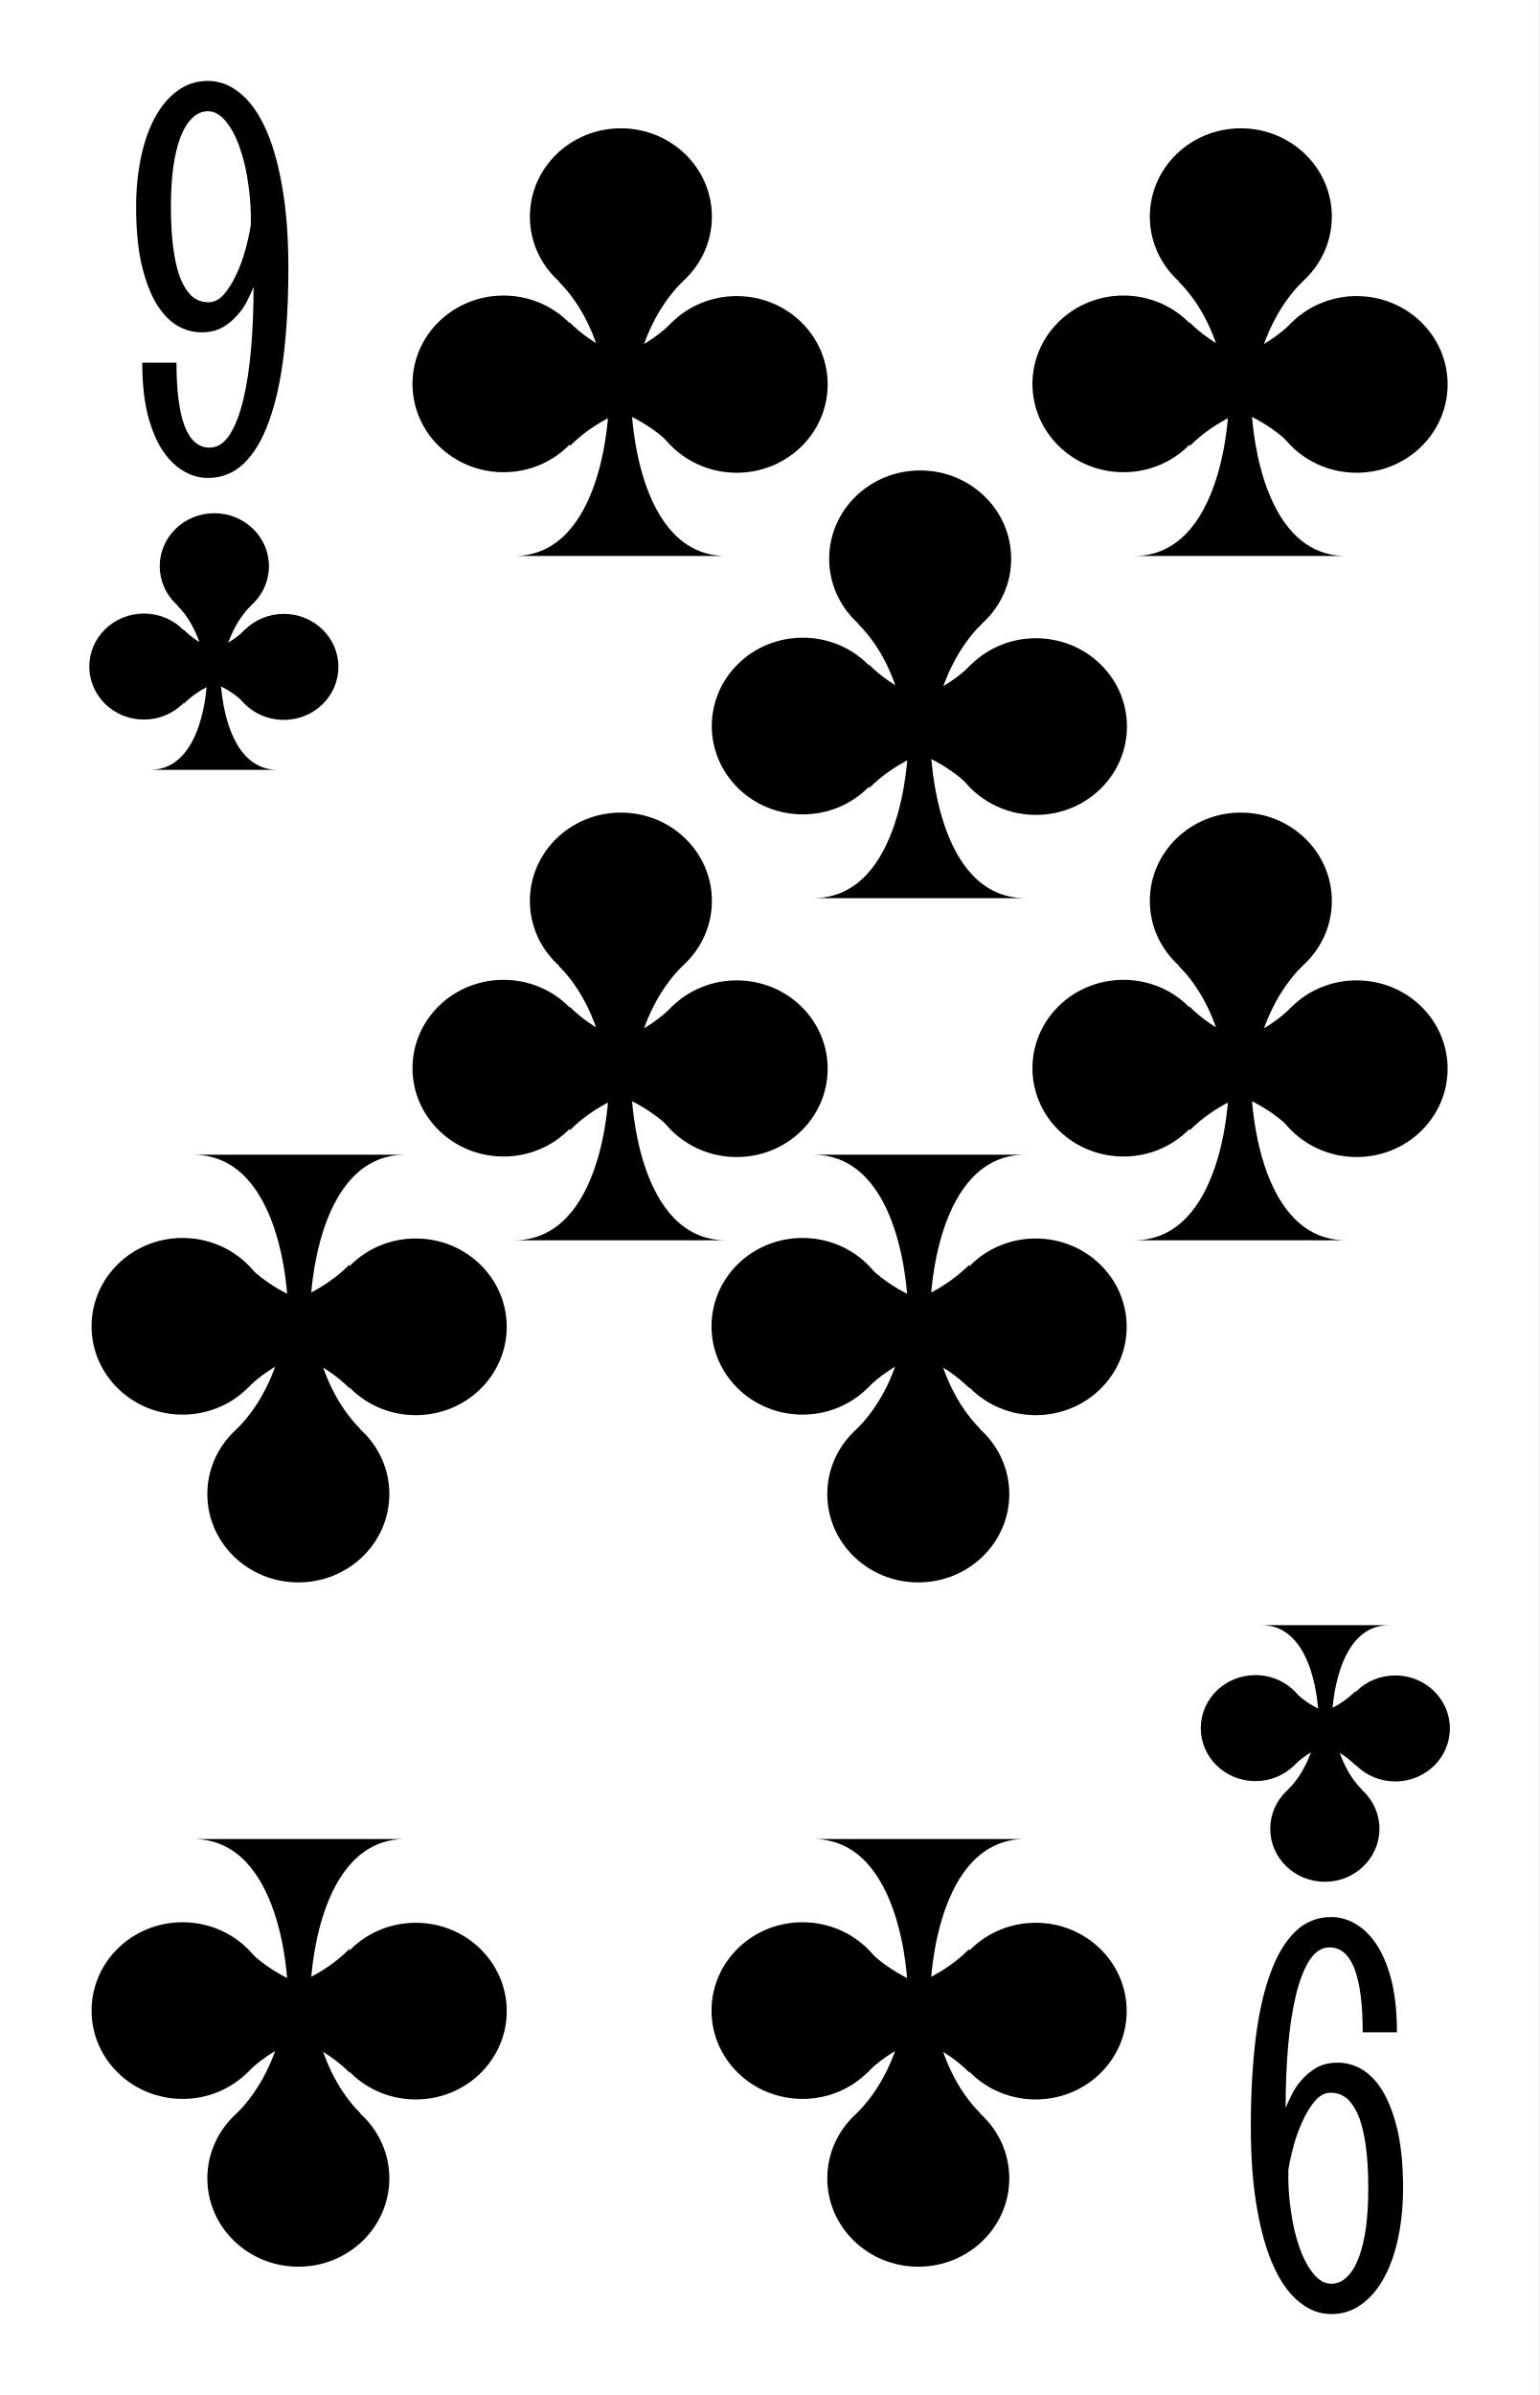
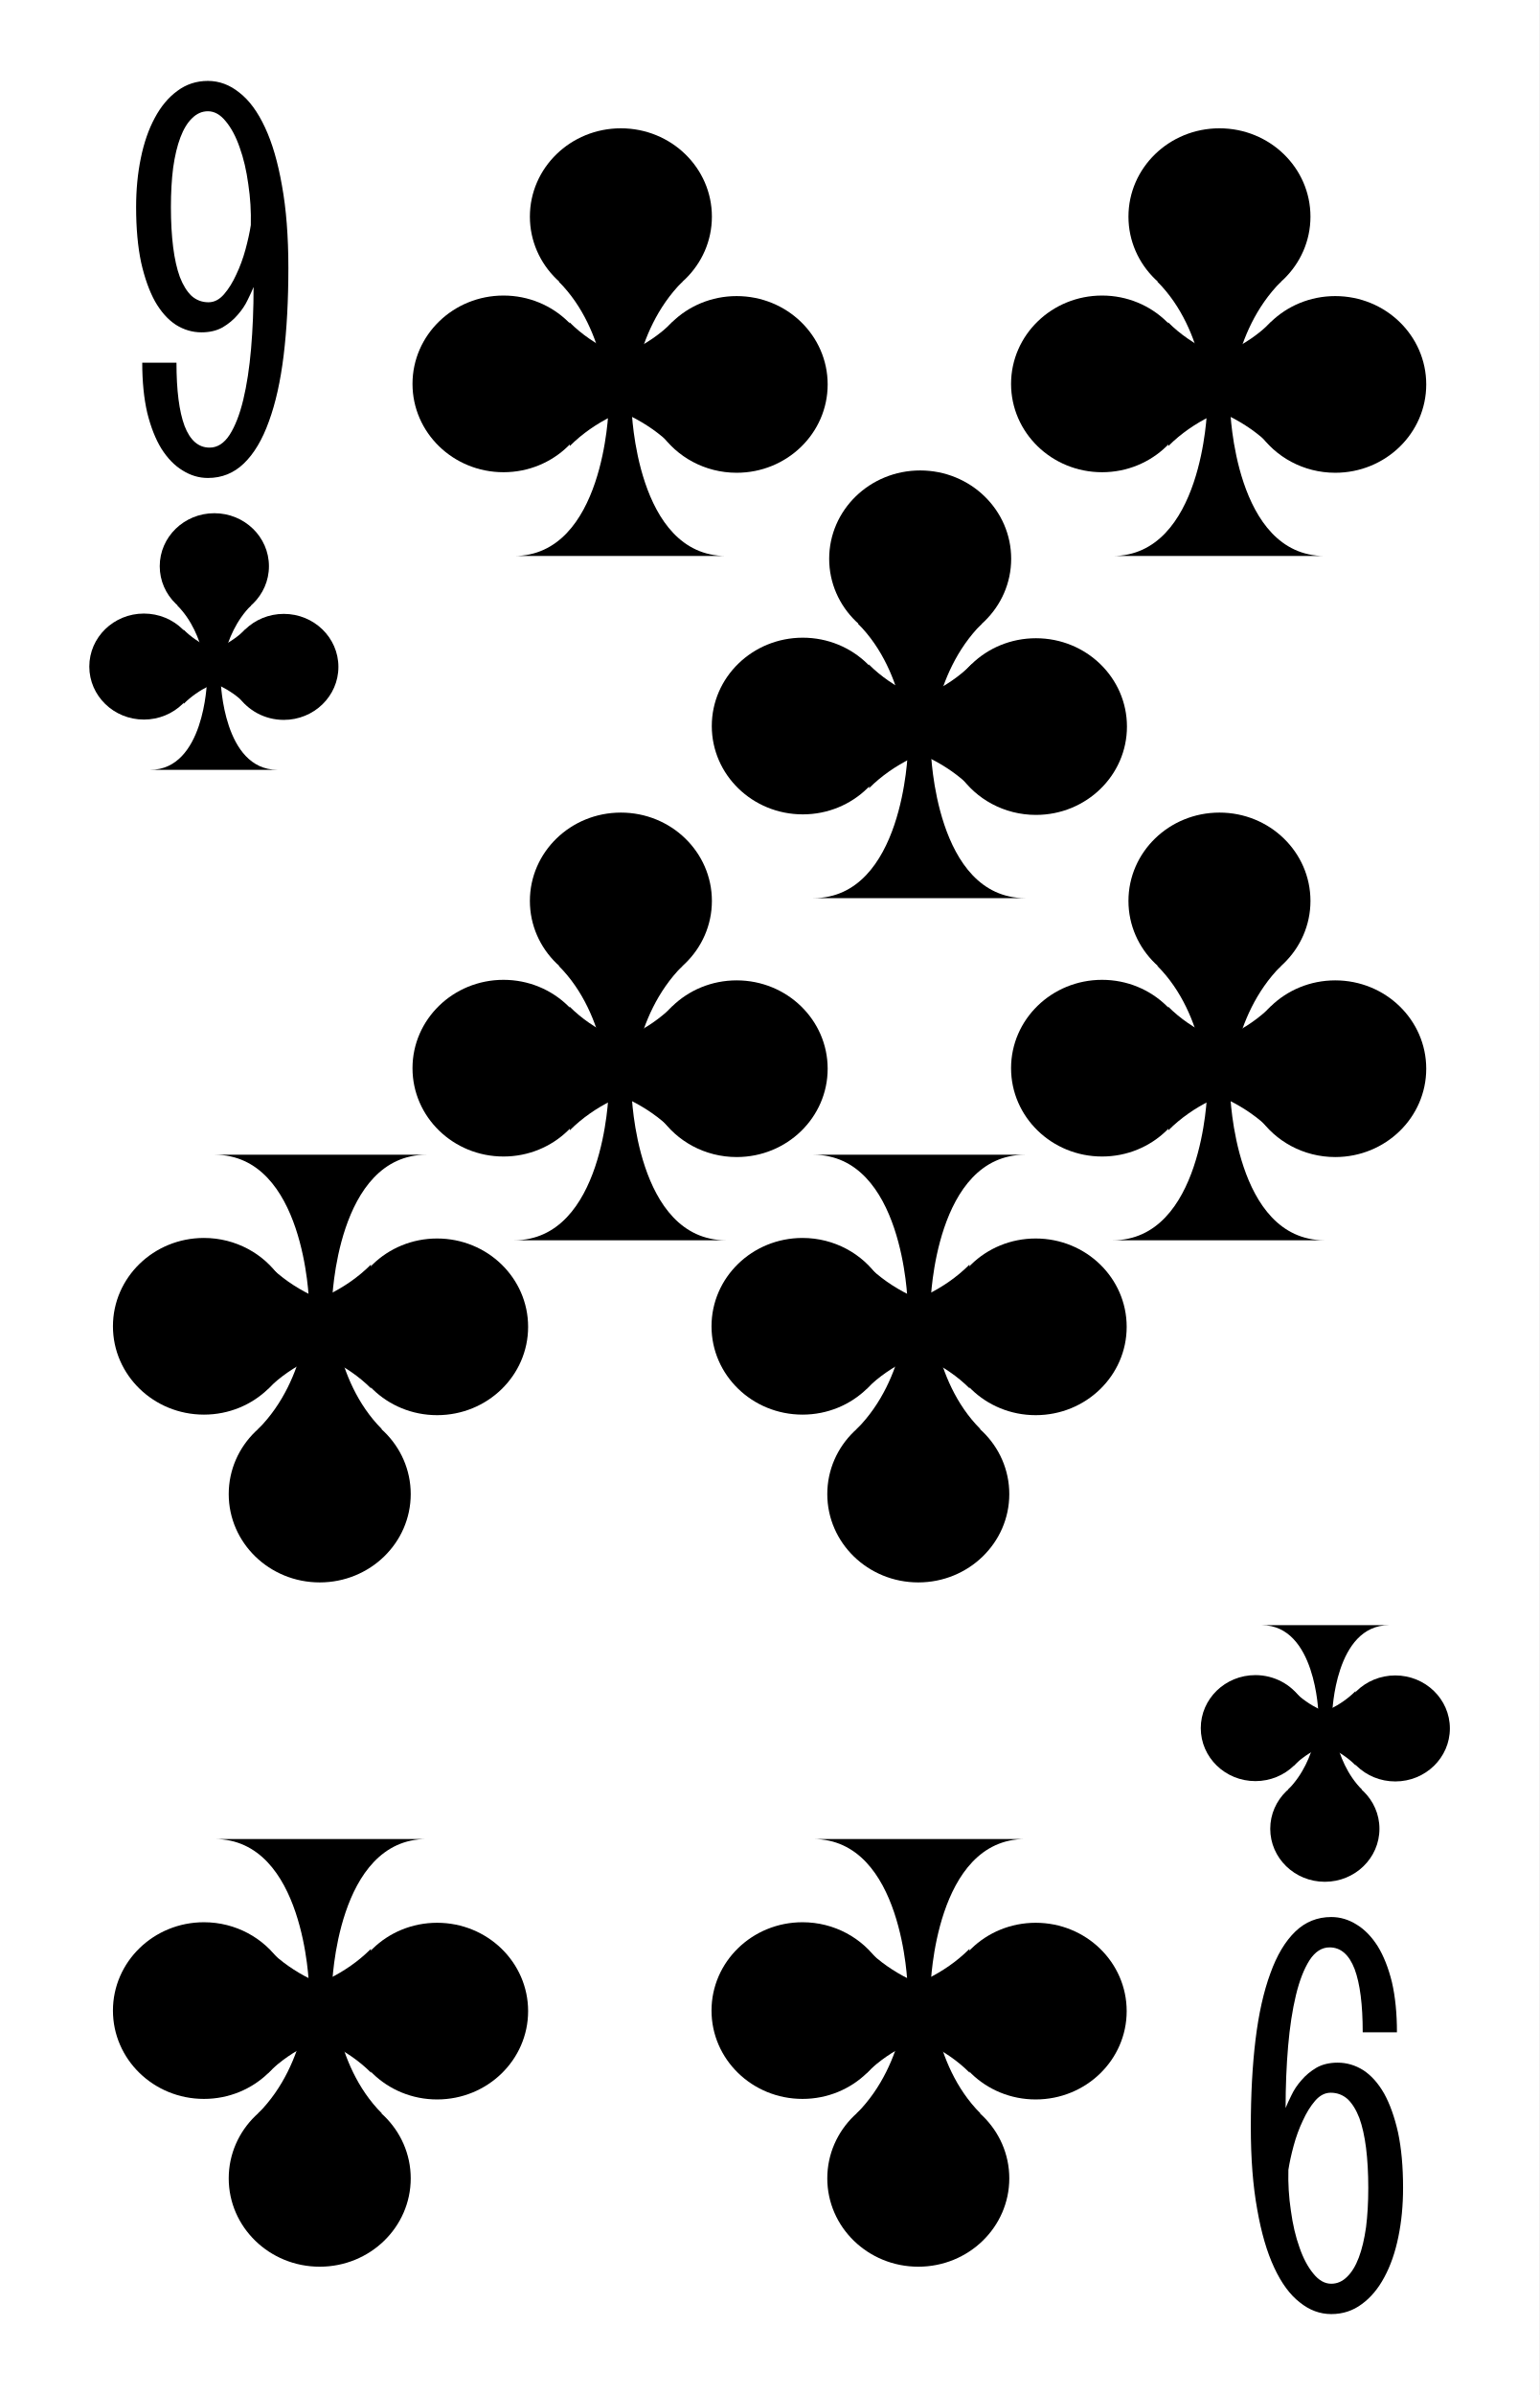
- <svg xmlns="http://www.w3.org/2000/svg" version="1.1" width="57.15mm" height="88.9mm" viewBox="0 0 57.15 88.9" id="svg24051">
-   <g transform="matrix(1,0,0,1,254.9071,65.70596)">
-     <g transform="matrix(0.264485,0,0,0.264485,-604.1042,-3.195429)" id="g16771">
+ <svg xmlns="http://www.w3.org/2000/svg" version="1.1" width="57.15mm" height="88.9mm" viewBox="0 0 57.15 88.9" id="svg4919">
+   <g transform="matrix(1,0,0,1,-153.6095,91.10597)">
+     <g transform="matrix(0.264485,0,0,0.264485,-195.5876,-28.59544)" id="g3941">
      <rect style="display:inline;opacity:1;fill:#ffffff;fill-opacity:1;stroke:none;stroke-width:0.133;stroke-linecap:butt;stroke-linejoin:miter;stroke-miterlimit:47.146;stroke-dasharray:none;stroke-dashoffset:0;stroke-opacity:1;paint-order:markers fill stroke" id="rect17383" width="216.08" height="336.125" x="1320.291" y="-236.348" />
      <g id="text17387" style="font-style:normal;font-variant:normal;font-weight:normal;font-stretch:normal;font-size:80.03px;line-height:125%;font-family:'Stint Ultra Condensed';-inkscape-font-specification:'Stint Ultra Condensed, ';font-variant-ligatures:normal;font-variant-caps:normal;font-variant-numeric:normal;font-feature-settings:normal;text-align:center;letter-spacing:0px;word-spacing:0px;writing-mode:lr-tb;text-anchor:middle;display:inline;fill:#000000;fill-opacity:1;stroke:none;stroke-width:1" aria-label="9" transform="translate(-2088.776,79.83975)">
        <path id="path12744" style="font-style:normal;font-variant:normal;font-weight:normal;font-stretch:normal;font-size:80.03px;font-family:'Stint Ultra Condensed';-inkscape-font-specification:'Stint Ultra Condensed, ';text-align:center;text-anchor:middle;stroke-width:1" d="m 3444.666,-275.915 q -0.274,0.703 -0.821,1.798 -0.508,1.094 -1.407,2.11 -0.86,1.016 -2.11,1.758 -1.25,0.703 -2.97,0.703 -1.915,0 -3.595,-1.055 -1.68,-1.094 -2.931,-3.282 -1.211,-2.188 -1.954,-5.471 -0.703,-3.322 -0.703,-7.776 0,-3.673 0.664,-6.878 0.664,-3.243 1.954,-5.627 1.29,-2.423 3.165,-3.79 1.876,-1.407 4.298,-1.407 2.384,0 4.416,1.641 2.071,1.602 3.595,4.885 1.524,3.243 2.384,8.167 0.899,4.924 0.899,11.567 0,6.799 -0.664,12.27 -0.664,5.432 -2.071,9.261 -1.368,3.83 -3.517,5.901 -2.11,2.032 -5.041,2.032 -1.876,0 -3.556,-1.055 -1.68,-1.016 -2.97,-3.048 -1.25,-2.032 -1.993,-5.041 -0.703,-3.048 -0.703,-7.034 h 4.806 q 0,5.822 1.133,8.87 1.172,3.048 3.517,3.048 1.641,0 2.813,-1.798 1.172,-1.837 1.915,-4.924 0.743,-3.087 1.094,-7.151 0.352,-4.103 0.352,-8.675 z m -6.33,2.149 q 1.211,0 2.188,-1.133 0.977,-1.133 1.719,-2.774 0.781,-1.641 1.29,-3.517 0.508,-1.876 0.743,-3.4 0.078,-2.892 -0.352,-5.744 -0.391,-2.892 -1.211,-5.158 -0.782,-2.266 -1.954,-3.673 -1.133,-1.407 -2.501,-1.407 -1.25,0 -2.227,0.977 -0.977,0.938 -1.641,2.696 -0.664,1.758 -1.016,4.259 -0.313,2.462 -0.313,5.51 0,3.126 0.313,5.627 0.313,2.462 0.938,4.181 0.664,1.719 1.641,2.657 1.016,0.899 2.384,0.899 z" />
      </g>
      <g id="text17391" style="font-style:normal;font-variant:normal;font-weight:normal;font-stretch:normal;font-size:80.03px;line-height:125%;font-family:'Stint Ultra Condensed';-inkscape-font-specification:'Stint Ultra Condensed, ';font-variant-ligatures:normal;font-variant-caps:normal;font-variant-numeric:normal;font-feature-settings:normal;text-align:center;letter-spacing:0px;word-spacing:0px;writing-mode:lr-tb;text-anchor:middle;display:inline;fill:#000000;fill-opacity:1;stroke:none;stroke-width:1" transform="rotate(180,-1044.388,39.91988)" aria-label="9">
        <path id="path12741" style="font-style:normal;font-variant:normal;font-weight:normal;font-stretch:normal;font-size:80.03px;font-family:'Stint Ultra Condensed';-inkscape-font-specification:'Stint Ultra Condensed, ';text-align:center;text-anchor:middle;stroke-width:1" d="m -3589.548,20.336 q -0.274,0.703 -0.821,1.798 -0.508,1.094 -1.407,2.11 -0.86,1.016 -2.11,1.758 -1.25,0.703 -2.97,0.703 -1.915,0 -3.595,-1.055 -1.68,-1.094 -2.931,-3.282 -1.211,-2.188 -1.954,-5.471 -0.703,-3.322 -0.703,-7.776 0,-3.673 0.664,-6.878 0.664,-3.243 1.954,-5.627 1.29,-2.423 3.165,-3.79 1.876,-1.407 4.298,-1.407 2.384,0 4.416,1.641 2.071,1.602 3.595,4.885 1.524,3.243 2.384,8.167 0.899,4.924 0.899,11.567 0,6.799 -0.664,12.27 -0.664,5.432 -2.071,9.261 -1.368,3.83 -3.517,5.901 -2.11,2.032 -5.041,2.032 -1.876,0 -3.556,-1.055 -1.68,-1.016 -2.97,-3.048 -1.25,-2.032 -1.993,-5.041 -0.703,-3.048 -0.703,-7.034 h 4.806 q 0,5.822 1.133,8.87 1.172,3.048 3.517,3.048 1.641,0 2.814,-1.798 1.172,-1.837 1.915,-4.924 0.743,-3.087 1.094,-7.151 0.352,-4.103 0.352,-8.675 z m -6.33,2.149 q 1.211,0 2.188,-1.133 0.977,-1.133 1.719,-2.774 0.781,-1.641 1.29,-3.517 0.508,-1.876 0.742,-3.4 0.078,-2.892 -0.352,-5.744 -0.391,-2.892 -1.211,-5.158 -0.781,-2.266 -1.954,-3.673 -1.133,-1.407 -2.501,-1.407 -1.25,0 -2.227,0.977 -0.977,0.938 -1.641,2.696 -0.664,1.758 -1.016,4.259 -0.313,2.462 -0.313,5.51 0,3.126 0.313,5.627 0.313,2.462 0.938,4.181 0.664,1.719 1.641,2.657 1.016,0.899 2.384,0.899 z" />
      </g>
      <g id="g17479" transform="matrix(-3.779743,0,0,-3.779743,1407.342,-188.3302)" style="display:inline;stroke-width:0.635">
        <path id="path17465" d="m 3.35,4.66 c 0,-1.81 -1.51,-3.28 -3.38,-3.28 -1.87,0 -3.38,1.47 -3.38,3.28 0,1.81 1.51,3.28 3.38,3.28 1.87,0 3.38,-1.47 3.38,-3.28 z" style="stroke-width:0.635" />
        <path id="path17467" d="m 7.71,-1.55 c 0,-1.81 -1.51,-3.28 -3.38,-3.28 -1.87,0 -3.38,1.47 -3.38,3.28 0,1.81 1.51,3.28 3.38,3.28 1.87,0 3.38,-1.47 3.38,-3.28 z" style="stroke-width:0.635" />
        <path id="path17469" d="m -0.95,-1.57 c 0,-0.66 -0.2,-1.28 -0.55,-1.8 -0.6,-0.89 -1.65,-1.48 -2.83,-1.48 -1.87,0 -3.38,1.47 -3.38,3.28 0,1.81 1.51,3.28 3.38,3.28 1.87,0 3.38,-1.47 3.38,-3.28 z" style="stroke-width:0.635" />
        <path id="path17471" d="m 3.94,-7.94 c -1.67,0 -2.55,1.36 -3.01,2.72 -0.46,1.36 -0.5,2.72 -0.5,2.72 h -0.86 c 0,0 -0.16,-5.43 -3.5,-5.44 z" style="stroke-width:0.635" />
        <path id="path17473" d="m -2.32,2.25 c 1.9,-1.9 1.9,-4.75 1.9,-4.75 l 0.85,-0.01 c 0,0 0,2.91 1.85,4.76" style="stroke-width:0.635" />
        <path id="path17475" d="m -1.94,-3.85 c 1.9,1.9 4.75,1.9 4.75,1.9 v 0.85 c 0,0 -2.91,0 -4.76,1.85" style="stroke-width:0.635" />
        <path id="path17477" d="m 1.87,-3.86 c -1.9,1.9 -4.75,1.9 -4.75,1.9 v 0.85 c 0,0 2.91,0 4.76,1.85" style="stroke-width:0.635" />
      </g>
-       <g style="display:inline;stroke-width:0.635" transform="matrix(-3.779743,0,0,-3.779743,1494.374,-188.3302)" id="g17495">
+       <g style="display:inline;stroke-width:0.635" transform="matrix(-3.779743,0,0,-3.779743,1491.373,-188.3302)" id="g17495">
        <path style="stroke-width:0.635" d="m 3.35,4.66 c 0,-1.81 -1.51,-3.28 -3.38,-3.28 -1.87,0 -3.38,1.47 -3.38,3.28 0,1.81 1.51,3.28 3.38,3.28 1.87,0 3.38,-1.47 3.38,-3.28 z" id="path17481" />
        <path style="stroke-width:0.635" d="m 7.71,-1.55 c 0,-1.81 -1.51,-3.28 -3.38,-3.28 -1.87,0 -3.38,1.47 -3.38,3.28 0,1.81 1.51,3.28 3.38,3.28 1.87,0 3.38,-1.47 3.38,-3.28 z" id="path17483" />
        <path style="stroke-width:0.635" d="m -0.95,-1.57 c 0,-0.66 -0.2,-1.28 -0.55,-1.8 -0.6,-0.89 -1.65,-1.48 -2.83,-1.48 -1.87,0 -3.38,1.47 -3.38,3.28 0,1.81 1.51,3.28 3.38,3.28 1.87,0 3.38,-1.47 3.38,-3.28 z" id="path17485" />
        <path style="stroke-width:0.635" d="m 3.94,-7.94 c -1.67,0 -2.55,1.36 -3.01,2.72 -0.46,1.36 -0.5,2.72 -0.5,2.72 h -0.86 c 0,0 -0.16,-5.43 -3.5,-5.44 z" id="path17487" />
        <path style="stroke-width:0.635" d="m -2.32,2.25 c 1.9,-1.9 1.9,-4.75 1.9,-4.75 l 0.85,-0.01 c 0,0 0,2.91 1.85,4.76" id="path17489" />
        <path style="stroke-width:0.635" d="m -1.94,-3.85 c 1.9,1.9 4.75,1.9 4.75,1.9 v 0.85 c 0,0 -2.91,0 -4.76,1.85" id="path17491" />
        <path style="stroke-width:0.635" d="m 1.87,-3.86 c -1.9,1.9 -4.75,1.9 -4.75,1.9 v 0.85 c 0,0 2.91,0 4.76,1.85" id="path17493" />
      </g>
      <g id="g17511" transform="matrix(-3.779743,0,0,-3.779743,1449.358,-140.3123)" style="display:inline;stroke-width:0.635">
        <path id="path17497" d="m 3.35,4.66 c 0,-1.81 -1.51,-3.28 -3.38,-3.28 -1.87,0 -3.38,1.47 -3.38,3.28 0,1.81 1.51,3.28 3.38,3.28 1.87,0 3.38,-1.47 3.38,-3.28 z" style="stroke-width:0.635" />
        <path id="path17499" d="m 7.71,-1.55 c 0,-1.81 -1.51,-3.28 -3.38,-3.28 -1.87,0 -3.38,1.47 -3.38,3.28 0,1.81 1.51,3.28 3.38,3.28 1.87,0 3.38,-1.47 3.38,-3.28 z" style="stroke-width:0.635" />
        <path id="path17501" d="m -0.95,-1.57 c 0,-0.66 -0.2,-1.28 -0.55,-1.8 -0.6,-0.89 -1.65,-1.48 -2.83,-1.48 -1.87,0 -3.38,1.47 -3.38,3.28 0,1.81 1.51,3.28 3.38,3.28 1.87,0 3.38,-1.47 3.38,-3.28 z" style="stroke-width:0.635" />
        <path id="path17503" d="m 3.94,-7.94 c -1.67,0 -2.55,1.36 -3.01,2.72 -0.46,1.36 -0.5,2.72 -0.5,2.72 h -0.86 c 0,0 -0.16,-5.43 -3.5,-5.44 z" style="stroke-width:0.635" />
        <path id="path17505" d="m -2.32,2.25 c 1.9,-1.9 1.9,-4.75 1.9,-4.75 l 0.85,-0.01 c 0,0 0,2.91 1.85,4.76" style="stroke-width:0.635" />
        <path id="path17507" d="m -1.94,-3.85 c 1.9,1.9 4.75,1.9 4.75,1.9 v 0.85 c 0,0 -2.91,0 -4.76,1.85" style="stroke-width:0.635" />
        <path id="path17509" d="m 1.87,-3.86 c -1.9,1.9 -4.75,1.9 -4.75,1.9 v 0.85 c 0,0 2.91,0 4.76,1.85" style="stroke-width:0.635" />
      </g>
      <g style="display:inline;stroke-width:0.635" transform="matrix(-3.779743,0,0,-3.779743,1407.342,-92.29448)" id="g17527">
        <path style="stroke-width:0.635" d="m 3.35,4.66 c 0,-1.81 -1.51,-3.28 -3.38,-3.28 -1.87,0 -3.38,1.47 -3.38,3.28 0,1.81 1.51,3.28 3.38,3.28 1.87,0 3.38,-1.47 3.38,-3.28 z" id="path17513" />
        <path style="stroke-width:0.635" d="m 7.71,-1.55 c 0,-1.81 -1.51,-3.28 -3.38,-3.28 -1.87,0 -3.38,1.47 -3.38,3.28 0,1.81 1.51,3.28 3.38,3.28 1.87,0 3.38,-1.47 3.38,-3.28 z" id="path17515" />
        <path style="stroke-width:0.635" d="m -0.95,-1.57 c 0,-0.66 -0.2,-1.28 -0.55,-1.8 -0.6,-0.89 -1.65,-1.48 -2.83,-1.48 -1.87,0 -3.38,1.47 -3.38,3.28 0,1.81 1.51,3.28 3.38,3.28 1.87,0 3.38,-1.47 3.38,-3.28 z" id="path17517" />
        <path style="stroke-width:0.635" d="m 3.94,-7.94 c -1.67,0 -2.55,1.36 -3.01,2.72 -0.46,1.36 -0.5,2.72 -0.5,2.72 h -0.86 c 0,0 -0.16,-5.43 -3.5,-5.44 z" id="path17519" />
        <path style="stroke-width:0.635" d="m -2.32,2.25 c 1.9,-1.9 1.9,-4.75 1.9,-4.75 l 0.85,-0.01 c 0,0 0,2.91 1.85,4.76" id="path17521" />
        <path style="stroke-width:0.635" d="m -1.94,-3.85 c 1.9,1.9 4.75,1.9 4.75,1.9 v 0.85 c 0,0 -2.91,0 -4.76,1.85" id="path17523" />
        <path style="stroke-width:0.635" d="m 1.87,-3.86 c -1.9,1.9 -4.75,1.9 -4.75,1.9 v 0.85 c 0,0 2.91,0 4.76,1.85" id="path17525" />
      </g>
-       <g id="g17543" transform="matrix(-3.779743,0,0,-3.779743,1494.374,-92.29448)" style="display:inline;stroke-width:0.635">
+       <g id="g17543" transform="matrix(-3.779743,0,0,-3.779743,1491.373,-92.29448)" style="display:inline;stroke-width:0.635">
        <path id="path17529" d="m 3.35,4.66 c 0,-1.81 -1.51,-3.28 -3.38,-3.28 -1.87,0 -3.38,1.47 -3.38,3.28 0,1.81 1.51,3.28 3.38,3.28 1.87,0 3.38,-1.47 3.38,-3.28 z" style="stroke-width:0.635" />
        <path id="path17531" d="m 7.71,-1.55 c 0,-1.81 -1.51,-3.28 -3.38,-3.28 -1.87,0 -3.38,1.47 -3.38,3.28 0,1.81 1.51,3.28 3.38,3.28 1.87,0 3.38,-1.47 3.38,-3.28 z" style="stroke-width:0.635" />
        <path id="path17533" d="m -0.95,-1.57 c 0,-0.66 -0.2,-1.28 -0.55,-1.8 -0.6,-0.89 -1.65,-1.48 -2.83,-1.48 -1.87,0 -3.38,1.47 -3.38,3.28 0,1.81 1.51,3.28 3.38,3.28 1.87,0 3.38,-1.47 3.38,-3.28 z" style="stroke-width:0.635" />
        <path id="path17535" d="m 3.94,-7.94 c -1.67,0 -2.55,1.36 -3.01,2.72 -0.46,1.36 -0.5,2.72 -0.5,2.72 h -0.86 c 0,0 -0.16,-5.43 -3.5,-5.44 z" style="stroke-width:0.635" />
        <path id="path17537" d="m -2.32,2.25 c 1.9,-1.9 1.9,-4.75 1.9,-4.75 l 0.85,-0.01 c 0,0 0,2.91 1.85,4.76" style="stroke-width:0.635" />
        <path id="path17539" d="m -1.94,-3.85 c 1.9,1.9 4.75,1.9 4.75,1.9 v 0.85 c 0,0 -2.91,0 -4.76,1.85" style="stroke-width:0.635" />
        <path id="path17541" d="m 1.87,-3.86 c -1.9,1.9 -4.75,1.9 -4.75,1.9 v 0.85 c 0,0 2.91,0 4.76,1.85" style="stroke-width:0.635" />
      </g>
-       <g id="g17559" transform="matrix(3.779743,0,0,3.779743,1362.288,51.75909)" style="display:inline;stroke-width:0.635">
+       <g id="g17559" transform="matrix(3.779743,0,0,3.779743,1365.289,51.75909)" style="display:inline;stroke-width:0.635">
        <path id="path17545" d="m 3.35,4.66 c 0,-1.81 -1.51,-3.28 -3.38,-3.28 -1.87,0 -3.38,1.47 -3.38,3.28 0,1.81 1.51,3.28 3.38,3.28 1.87,0 3.38,-1.47 3.38,-3.28 z" style="stroke-width:0.635" />
        <path id="path17547" d="m 7.71,-1.55 c 0,-1.81 -1.51,-3.28 -3.38,-3.28 -1.87,0 -3.38,1.47 -3.38,3.28 0,1.81 1.51,3.28 3.38,3.28 1.87,0 3.38,-1.47 3.38,-3.28 z" style="stroke-width:0.635" />
        <path id="path17549" d="m -0.95,-1.57 c 0,-0.66 -0.2,-1.28 -0.55,-1.8 -0.6,-0.89 -1.65,-1.48 -2.83,-1.48 -1.87,0 -3.38,1.47 -3.38,3.28 0,1.81 1.51,3.28 3.38,3.28 1.87,0 3.38,-1.47 3.38,-3.28 z" style="stroke-width:0.635" />
        <path id="path17551" d="m 3.94,-7.94 c -1.67,0 -2.55,1.36 -3.01,2.72 -0.46,1.36 -0.5,2.72 -0.5,2.72 h -0.86 c 0,0 -0.16,-5.43 -3.5,-5.44 z" style="stroke-width:0.635" />
        <path id="path17553" d="m -2.32,2.25 c 1.9,-1.9 1.9,-4.75 1.9,-4.75 l 0.85,-0.01 c 0,0 0,2.91 1.85,4.76" style="stroke-width:0.635" />
        <path id="path17555" d="m -1.94,-3.85 c 1.9,1.9 4.75,1.9 4.75,1.9 v 0.85 c 0,0 -2.91,0 -4.76,1.85" style="stroke-width:0.635" />
        <path id="path17557" d="m 1.87,-3.86 c -1.9,1.9 -4.75,1.9 -4.75,1.9 v 0.85 c 0,0 2.91,0 4.76,1.85" style="stroke-width:0.635" />
      </g>
      <g style="display:inline;stroke-width:0.635" transform="matrix(3.779743,0,0,3.779743,1449.32,51.75909)" id="g17575">
        <path style="stroke-width:0.635" d="m 3.35,4.66 c 0,-1.81 -1.51,-3.28 -3.38,-3.28 -1.87,0 -3.38,1.47 -3.38,3.28 0,1.81 1.51,3.28 3.38,3.28 1.87,0 3.38,-1.47 3.38,-3.28 z" id="path17561" />
        <path style="stroke-width:0.635" d="m 7.71,-1.55 c 0,-1.81 -1.51,-3.28 -3.38,-3.28 -1.87,0 -3.38,1.47 -3.38,3.28 0,1.81 1.51,3.28 3.38,3.28 1.87,0 3.38,-1.47 3.38,-3.28 z" id="path17563" />
        <path style="stroke-width:0.635" d="m -0.95,-1.57 c 0,-0.66 -0.2,-1.28 -0.55,-1.8 -0.6,-0.89 -1.65,-1.48 -2.83,-1.48 -1.87,0 -3.38,1.47 -3.38,3.28 0,1.81 1.51,3.28 3.38,3.28 1.87,0 3.38,-1.47 3.38,-3.28 z" id="path17565" />
        <path style="stroke-width:0.635" d="m 3.94,-7.94 c -1.67,0 -2.55,1.36 -3.01,2.72 -0.46,1.36 -0.5,2.72 -0.5,2.72 h -0.86 c 0,0 -0.16,-5.43 -3.5,-5.44 z" id="path17567" />
        <path style="stroke-width:0.635" d="m -2.32,2.25 c 1.9,-1.9 1.9,-4.75 1.9,-4.75 l 0.85,-0.01 c 0,0 0,2.91 1.85,4.76" id="path17569" />
        <path style="stroke-width:0.635" d="m -1.94,-3.85 c 1.9,1.9 4.75,1.9 4.75,1.9 v 0.85 c 0,0 -2.91,0 -4.76,1.85" id="path17571" />
        <path style="stroke-width:0.635" d="m 1.87,-3.86 c -1.9,1.9 -4.75,1.9 -4.75,1.9 v 0.85 c 0,0 2.91,0 4.76,1.85" id="path17573" />
      </g>
-       <g style="display:inline;stroke-width:0.635" transform="matrix(3.779743,0,0,3.779743,1362.287,-44.27663)" id="g17607">
+       <g style="display:inline;stroke-width:0.635" transform="matrix(3.779743,0,0,3.779743,1365.289,-44.27663)" id="g17607">
        <path style="stroke-width:0.635" d="m 3.35,4.66 c 0,-1.81 -1.51,-3.28 -3.38,-3.28 -1.87,0 -3.38,1.47 -3.38,3.28 0,1.81 1.51,3.28 3.38,3.28 1.87,0 3.38,-1.47 3.38,-3.28 z" id="path17593" />
        <path style="stroke-width:0.635" d="m 7.71,-1.55 c 0,-1.81 -1.51,-3.28 -3.38,-3.28 -1.87,0 -3.38,1.47 -3.38,3.28 0,1.81 1.51,3.28 3.38,3.28 1.87,0 3.38,-1.47 3.38,-3.28 z" id="path17595" />
        <path style="stroke-width:0.635" d="m -0.95,-1.57 c 0,-0.66 -0.2,-1.28 -0.55,-1.8 -0.6,-0.89 -1.65,-1.48 -2.83,-1.48 -1.87,0 -3.38,1.47 -3.38,3.28 0,1.81 1.51,3.28 3.38,3.28 1.87,0 3.38,-1.47 3.38,-3.28 z" id="path17597" />
        <path style="stroke-width:0.635" d="m 3.94,-7.94 c -1.67,0 -2.55,1.36 -3.01,2.72 -0.46,1.36 -0.5,2.72 -0.5,2.72 h -0.86 c 0,0 -0.16,-5.43 -3.5,-5.44 z" id="path17599" />
        <path style="stroke-width:0.635" d="m -2.32,2.25 c 1.9,-1.9 1.9,-4.75 1.9,-4.75 l 0.85,-0.01 c 0,0 0,2.91 1.85,4.76" id="path17601" />
        <path style="stroke-width:0.635" d="m -1.94,-3.85 c 1.9,1.9 4.75,1.9 4.75,1.9 v 0.85 c 0,0 -2.91,0 -4.76,1.85" id="path17603" />
        <path style="stroke-width:0.635" d="m 1.87,-3.86 c -1.9,1.9 -4.75,1.9 -4.75,1.9 v 0.85 c 0,0 2.91,0 4.76,1.85" id="path17605" />
      </g>
      <g id="g17623" transform="matrix(3.779743,0,0,3.779743,1449.32,-44.27663)" style="display:inline;stroke-width:0.635">
        <path id="path17609" d="m 3.35,4.66 c 0,-1.81 -1.51,-3.28 -3.38,-3.28 -1.87,0 -3.38,1.47 -3.38,3.28 0,1.81 1.51,3.28 3.38,3.28 1.87,0 3.38,-1.47 3.38,-3.28 z" style="stroke-width:0.635" />
        <path id="path17611" d="m 7.71,-1.55 c 0,-1.81 -1.51,-3.28 -3.38,-3.28 -1.87,0 -3.38,1.47 -3.38,3.28 0,1.81 1.51,3.28 3.38,3.28 1.87,0 3.38,-1.47 3.38,-3.28 z" style="stroke-width:0.635" />
        <path id="path17613" d="m -0.95,-1.57 c 0,-0.66 -0.2,-1.28 -0.55,-1.8 -0.6,-0.89 -1.65,-1.48 -2.83,-1.48 -1.87,0 -3.38,1.47 -3.38,3.28 0,1.81 1.51,3.28 3.38,3.28 1.87,0 3.38,-1.47 3.38,-3.28 z" style="stroke-width:0.635" />
        <path id="path17615" d="m 3.94,-7.94 c -1.67,0 -2.55,1.36 -3.01,2.72 -0.46,1.36 -0.5,2.72 -0.5,2.72 h -0.86 c 0,0 -0.16,-5.43 -3.5,-5.44 z" style="stroke-width:0.635" />
        <path id="path17617" d="m -2.32,2.25 c 1.9,-1.9 1.9,-4.75 1.9,-4.75 l 0.85,-0.01 c 0,0 0,2.91 1.85,4.76" style="stroke-width:0.635" />
        <path id="path17619" d="m -1.94,-3.85 c 1.9,1.9 4.75,1.9 4.75,1.9 v 0.85 c 0,0 -2.91,0 -4.76,1.85" style="stroke-width:0.635" />
        <path id="path17621" d="m 1.87,-3.86 c -1.9,1.9 -4.75,1.9 -4.75,1.9 v 0.85 c 0,0 2.91,0 4.76,1.85" style="stroke-width:0.635" />
      </g>
      <g style="display:inline;stroke-width:1.058" transform="matrix(-2.267845,0,0,-2.267845,1350.313,-146.3147)" id="g17639">
        <path style="stroke-width:1.058" d="m 3.35,4.66 c 0,-1.81 -1.51,-3.28 -3.38,-3.28 -1.87,0 -3.38,1.47 -3.38,3.28 0,1.81 1.51,3.28 3.38,3.28 1.87,0 3.38,-1.47 3.38,-3.28 z" id="path17625" />
        <path style="stroke-width:1.058" d="m 7.71,-1.55 c 0,-1.81 -1.51,-3.28 -3.38,-3.28 -1.87,0 -3.38,1.47 -3.38,3.28 0,1.81 1.51,3.28 3.38,3.28 1.87,0 3.38,-1.47 3.38,-3.28 z" id="path17627" />
        <path style="stroke-width:1.058" d="m -0.95,-1.57 c 0,-0.66 -0.2,-1.28 -0.55,-1.8 -0.6,-0.89 -1.65,-1.48 -2.83,-1.48 -1.87,0 -3.38,1.47 -3.38,3.28 0,1.81 1.51,3.28 3.38,3.28 1.87,0 3.38,-1.47 3.38,-3.28 z" id="path17629" />
        <path style="stroke-width:1.058" d="m 3.94,-7.94 c -1.67,0 -2.55,1.36 -3.01,2.72 -0.46,1.36 -0.5,2.72 -0.5,2.72 h -0.86 c 0,0 -0.16,-5.43 -3.5,-5.44 z" id="path17631" />
        <path style="stroke-width:1.058" d="m -2.32,2.25 c 1.9,-1.9 1.9,-4.75 1.9,-4.75 l 0.85,-0.01 c 0,0 0,2.91 1.85,4.76" id="path17633" />
        <path style="stroke-width:1.058" d="m -1.94,-3.85 c 1.9,1.9 4.75,1.9 4.75,1.9 v 0.85 c 0,0 -2.91,0 -4.76,1.85" id="path17635" />
        <path style="stroke-width:1.058" d="m 1.87,-3.86 c -1.9,1.9 -4.75,1.9 -4.75,1.9 v 0.85 c 0,0 2.91,0 4.76,1.85" id="path17637" />
      </g>
      <g id="g17655" transform="matrix(2.267845,0,0,2.267845,1506.349,9.743386)" style="display:inline;stroke-width:1.058">
        <path id="path17641" d="m 3.35,4.66 c 0,-1.81 -1.51,-3.28 -3.38,-3.28 -1.87,0 -3.38,1.47 -3.38,3.28 0,1.81 1.51,3.28 3.38,3.28 1.87,0 3.38,-1.47 3.38,-3.28 z" style="stroke-width:1.058" />
        <path id="path17643" d="m 7.71,-1.55 c 0,-1.81 -1.51,-3.28 -3.38,-3.28 -1.87,0 -3.38,1.47 -3.38,3.28 0,1.81 1.51,3.28 3.38,3.28 1.87,0 3.38,-1.47 3.38,-3.28 z" style="stroke-width:1.058" />
        <path id="path17645" d="m -0.95,-1.57 c 0,-0.66 -0.2,-1.28 -0.55,-1.8 -0.6,-0.89 -1.65,-1.48 -2.83,-1.48 -1.87,0 -3.38,1.47 -3.38,3.28 0,1.81 1.51,3.28 3.38,3.28 1.87,0 3.38,-1.47 3.38,-3.28 z" style="stroke-width:1.058" />
        <path id="path17647" d="m 3.94,-7.94 c -1.67,0 -2.55,1.36 -3.01,2.72 -0.46,1.36 -0.5,2.72 -0.5,2.72 h -0.86 c 0,0 -0.16,-5.43 -3.5,-5.44 z" style="stroke-width:1.058" />
        <path id="path17649" d="m -2.32,2.25 c 1.9,-1.9 1.9,-4.75 1.9,-4.75 l 0.85,-0.01 c 0,0 0,2.91 1.85,4.76" style="stroke-width:1.058" />
        <path id="path17651" d="m -1.94,-3.85 c 1.9,1.9 4.75,1.9 4.75,1.9 v 0.85 c 0,0 -2.91,0 -4.76,1.85" style="stroke-width:1.058" />
        <path id="path17653" d="m 1.87,-3.86 c -1.9,1.9 -4.75,1.9 -4.75,1.9 v 0.85 c 0,0 2.91,0 4.76,1.85" style="stroke-width:1.058" />
      </g>
    </g>
  </g>
</svg>
